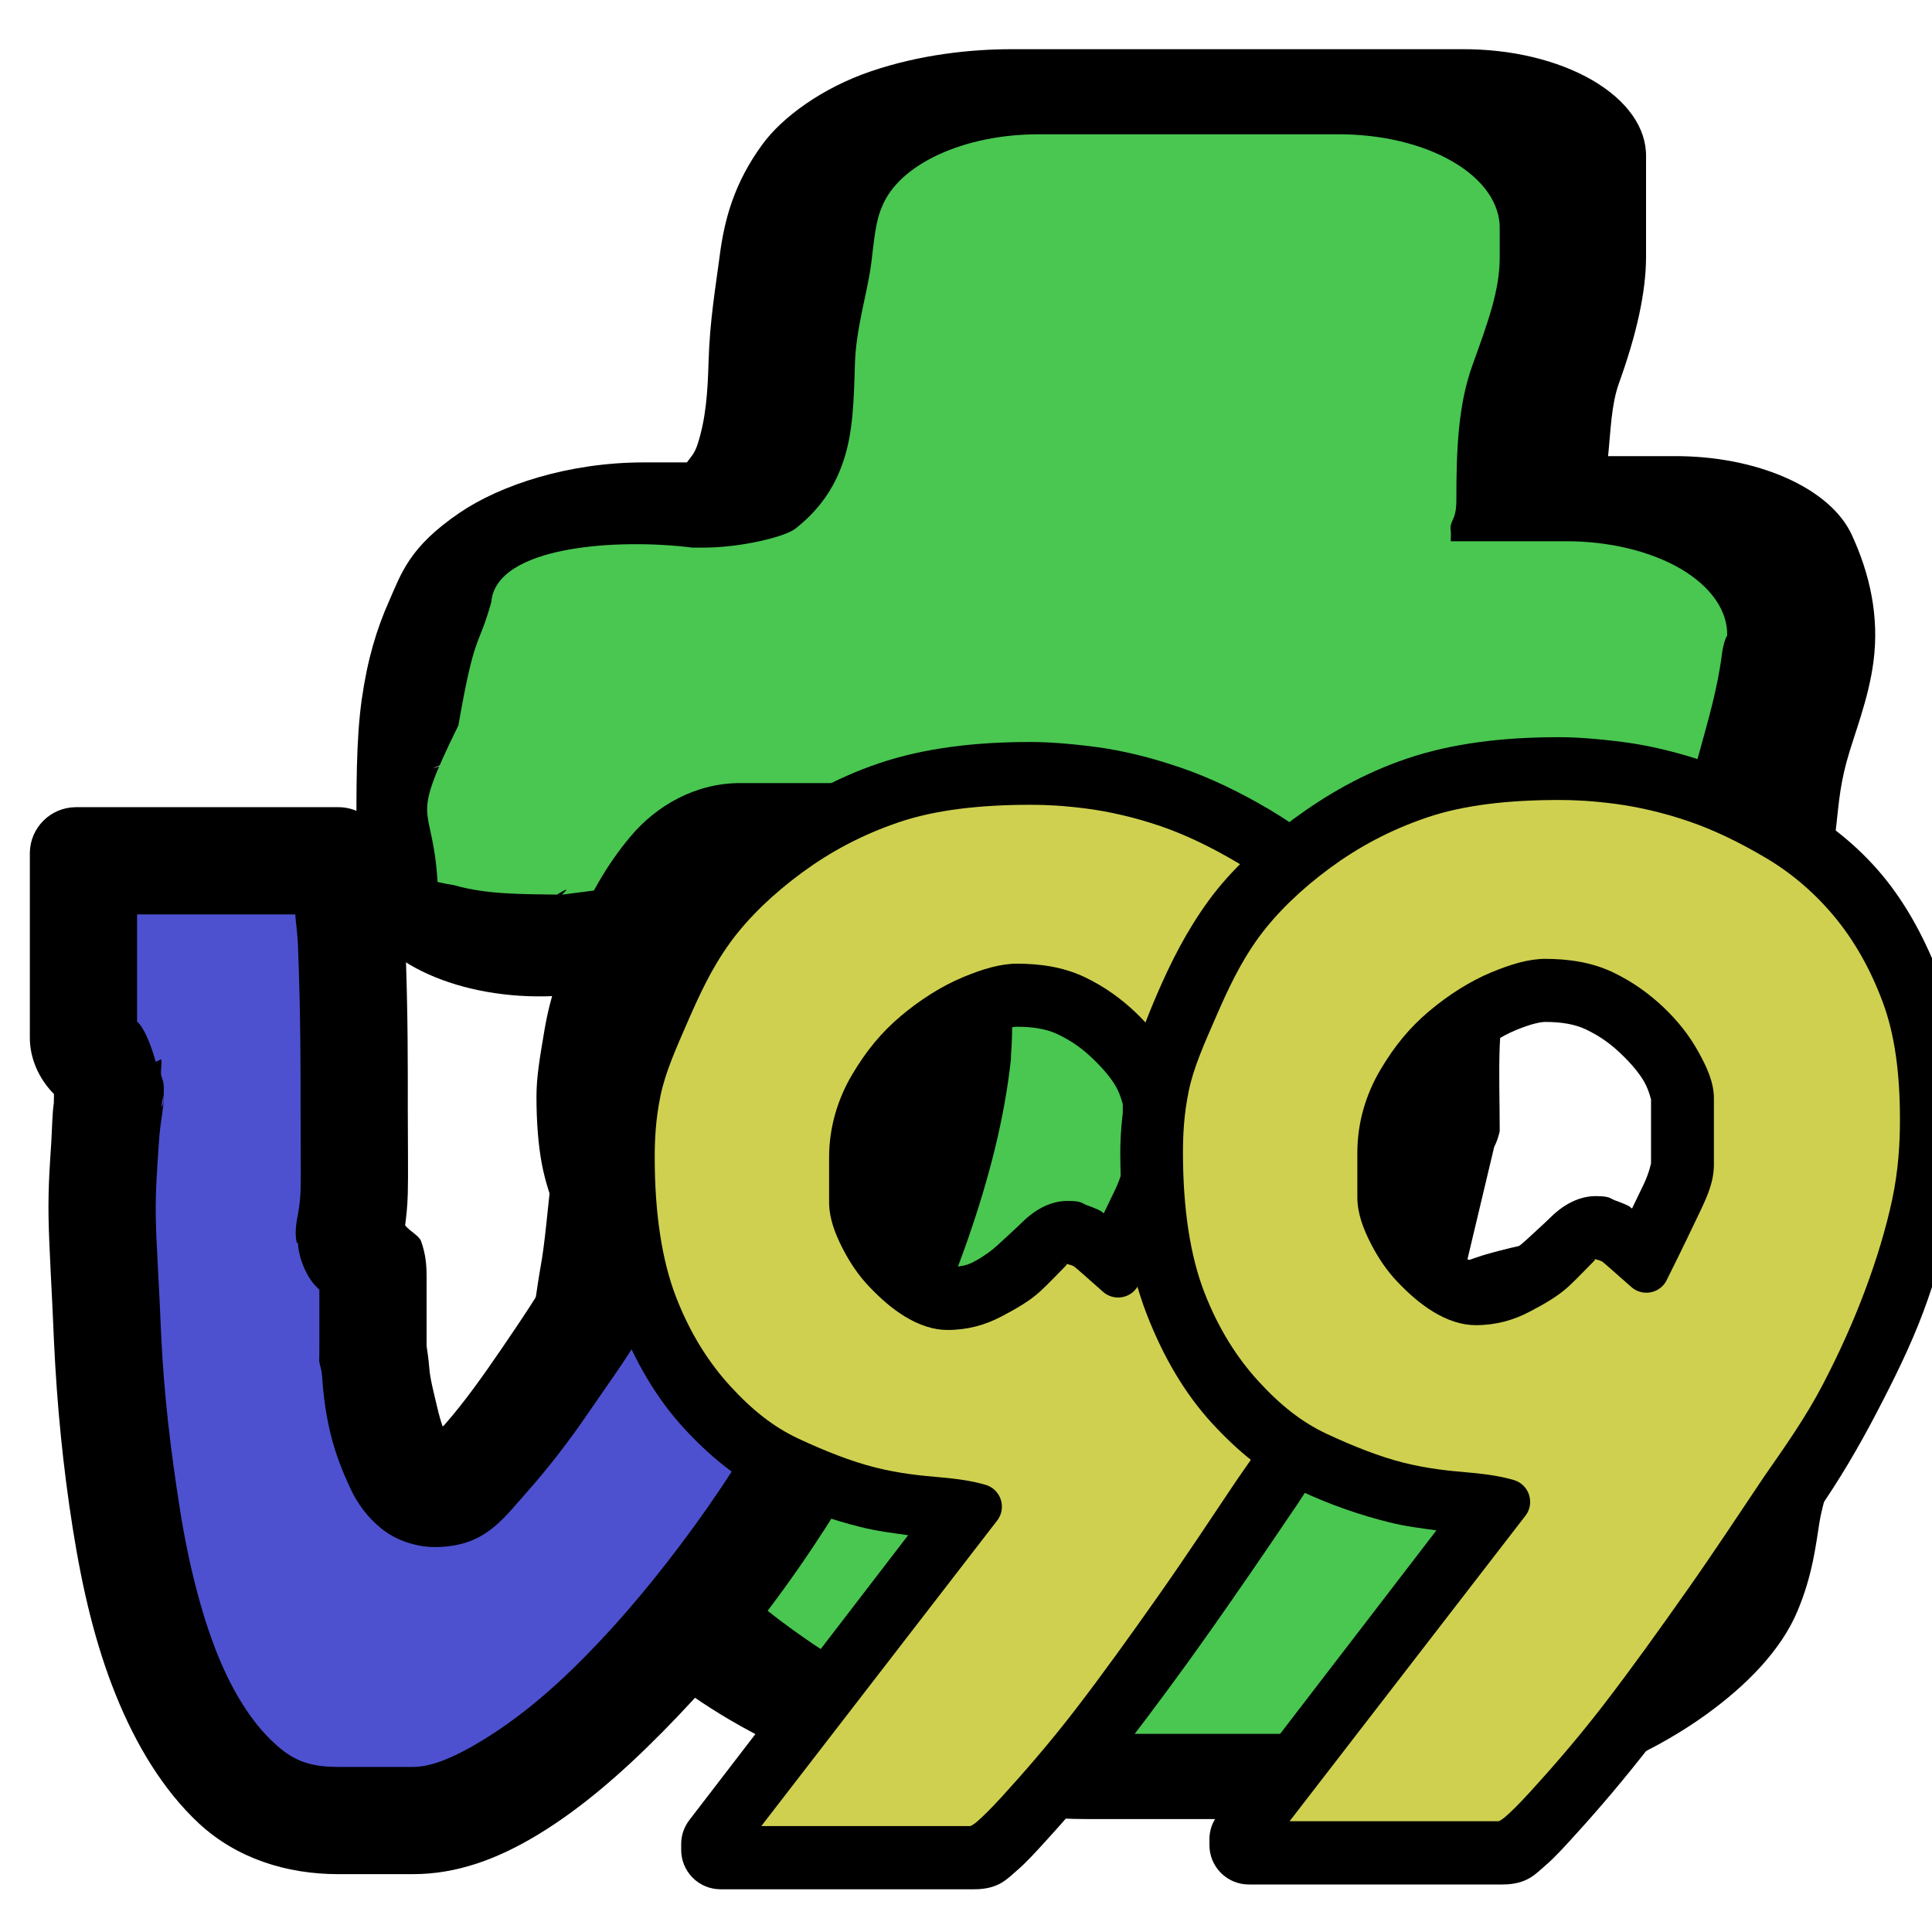
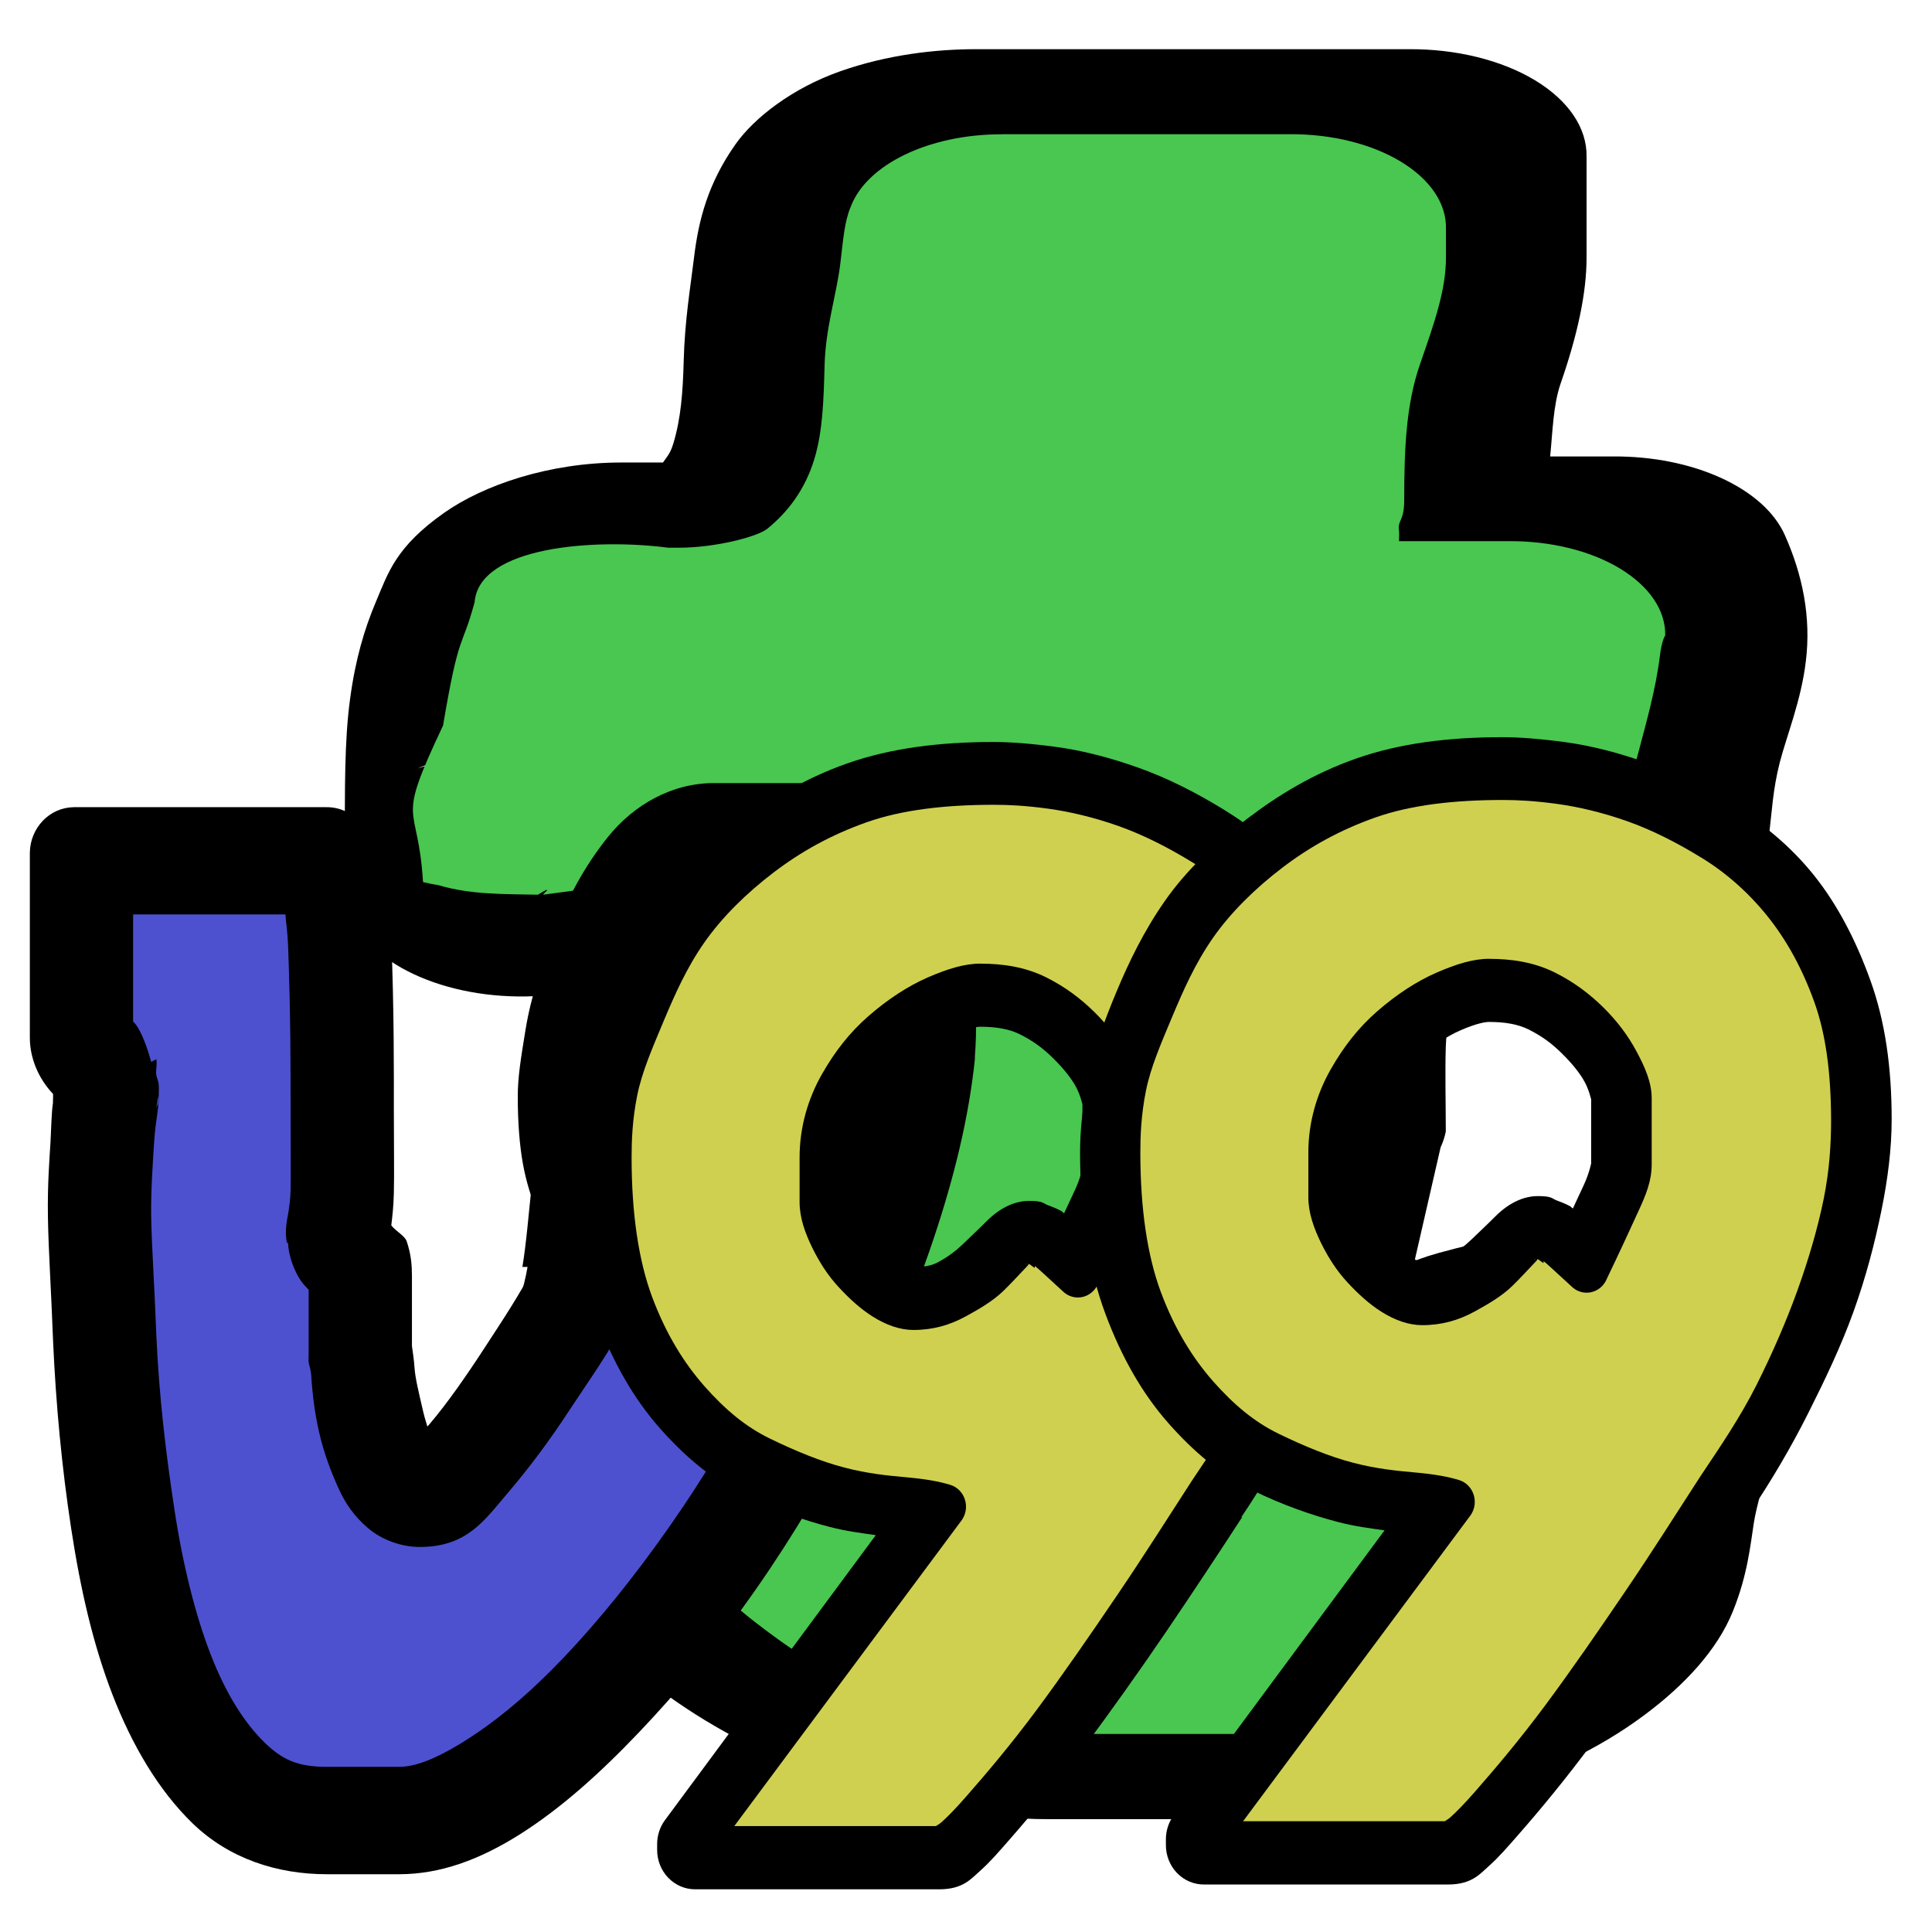
- <svg xmlns="http://www.w3.org/2000/svg" xmlns:xlink="http://www.w3.org/1999/xlink" width="64px" height="64px" id="svg4736">
+ <svg xmlns="http://www.w3.org/2000/svg" xmlns:xlink="http://www.w3.org/1999/xlink" width="64px" height="64px" id="svg4736" version="1.1">
  <defs id="defs4738">
    </defs>
  <g id="layer1">
-     <g id="g5334" transform="matrix(5.743529,0,0,3.344346,-151.8834,-33.27869)">
-       <path style="font-size:17.23px;font-style:normal;font-variant:normal;font-weight:normal;font-stretch:normal;text-indent:0;text-align:start;text-decoration:none;line-height:100%;letter-spacing:normal;word-spacing:normal;text-transform:none;direction:ltr;block-progression:tb;writing-mode:lr-tb;text-anchor:start;fill:#000000;fill-opacity:1;fill-rule:nonzero;stroke:none;stroke-width:1px;stroke-linecap:butt;stroke-linejoin:miter;marker:none;marker-start:none;marker-mid:none;marker-end:none;stroke-miterlimit:4;stroke-dashoffset:0;stroke-opacity:1;visibility:visible;display:inline;overflow:visible;enable-background:accumulate;font-family:Lucas;-inkscape-font-specification:Lucas" id="path5340" d="M 32.281,10.438 C 32.044,10.438 31.754,10.49 31.469,10.656 C 31.184,10.822 30.956,11.114 30.844,11.375 C 30.678,11.762 30.621,12.129 30.594,12.5 C 30.572,12.79 30.538,13.124 30.531,13.531 C 30.526,13.83 30.516,14.091 30.469,14.344 C 30.45,14.447 30.431,14.471 30.406,14.531 L 30.156,14.531 C 29.724,14.531 29.33,14.755 29.094,15.031 C 28.807,15.367 28.761,15.62 28.688,15.906 C 28.617,16.179 28.564,16.479 28.531,16.875 C 28.497,17.288 28.5,17.773 28.5,18.312 C 28.5,18.324 28.5,18.332 28.5,18.344 C 28.499,18.356 28.5,18.369 28.5,18.375 C 28.499,18.417 28.499,18.424 28.5,18.438 C 28.498,18.468 28.469,18.5 28.469,18.531 C 28.469,18.554 28.469,18.579 28.469,18.625 C 28.469,18.972 28.541,19.047 28.531,19 C 28.651,19.528 29.151,19.879 29.688,19.812 L 29.688,20.562 C 29.687,20.855 29.65,21.214 29.625,21.594 C 29.601,21.963 29.586,22.279 29.562,22.5 C 29.539,22.723 29.531,22.886 29.5,23.125 C 29.487,23.226 29.475,23.308 29.469,23.375 C 29.463,23.442 29.438,23.425 29.438,23.562 L 29.438,24.25 C 29.437,24.748 29.564,25.2 29.75,25.625 C 29.933,26.045 30.172,26.434 30.438,26.75 C 30.712,27.077 31.046,27.364 31.438,27.594 C 31.826,27.822 32.289,27.969 32.719,27.969 L 33.844,27.969 C 34.337,27.969 34.809,27.933 35.281,27.719 C 35.678,27.538 36.009,27.273 36.281,26.938 C 36.519,26.644 36.718,26.294 36.812,25.906 C 36.899,25.55 36.917,25.254 36.938,25.031 C 36.954,24.858 37.001,24.628 37.031,24.312 C 37.051,24.103 37.088,23.952 37.094,23.938 C 37.137,23.817 37.158,23.69 37.156,23.562 L 37.156,23.156 C 37.155,22.843 37.015,22.546 36.773,22.347 C 36.532,22.148 36.214,22.066 35.906,22.125 C 35.692,22.161 35.473,22.18 35.156,22.312 C 34.985,22.384 34.963,22.405 34.906,22.438 L 35.062,21.312 C 35.077,21.261 35.087,21.209 35.094,21.156 C 35.094,20.855 35.088,20.584 35.094,20.312 C 35.097,20.121 35.124,19.925 35.156,19.75 L 36.094,19.75 C 36.469,19.756 36.82,19.561 37.013,19.239 C 37.206,18.917 37.213,18.516 37.031,18.188 C 37.046,17.988 37.051,17.772 37.094,17.5 C 37.137,17.227 37.221,16.886 37.25,16.5 C 37.283,16.059 37.23,15.641 37.125,15.25 C 37.001,14.784 36.576,14.462 36.094,14.469 L 35.719,14.469 C 35.734,14.222 35.737,13.963 35.781,13.75 C 35.885,13.255 35.937,12.845 35.938,12.5 L 35.938,11.5 C 35.94,11.217 35.829,10.946 35.629,10.746 C 35.429,10.546 35.158,10.435 34.875,10.438 L 32.281,10.438 z M 29.125,17.438 C 29.125,17.438 29.124,17.467 29.125,17.469 C 29.033,17.514 28.969,17.547 28.938,17.562 C 28.938,17.562 29.125,17.438 29.125,17.438 z" />
-       <path style="font-size:17.23px;font-style:normal;font-variant:normal;font-weight:normal;font-stretch:normal;text-indent:0;text-align:start;text-decoration:none;line-height:100%;letter-spacing:normal;word-spacing:normal;text-transform:none;direction:ltr;block-progression:tb;writing-mode:lr-tb;text-anchor:start;fill:#49c751;fill-opacity:1;fill-rule:nonzero;stroke:none;stroke-width:1px;stroke-linecap:butt;stroke-linejoin:miter;marker:none;marker-start:none;marker-mid:none;marker-end:none;stroke-miterlimit:4;stroke-dashoffset:0;stroke-opacity:1;visibility:visible;display:inline;overflow:visible;enable-background:accumulate;font-family:Lucas;-inkscape-font-specification:Lucas" d="M 32.438,11.281 C 32.004,11.279 31.628,11.578 31.531,12 C 31.494,12.143 31.486,12.327 31.469,12.562 C 31.446,12.865 31.381,13.195 31.375,13.562 C 31.369,13.921 31.364,14.224 31.312,14.5 C 31.255,14.808 31.153,15.024 31.031,15.188 C 30.972,15.267 30.721,15.375 30.5,15.375 L 30.438,15.375 C 29.998,15.28 29.304,15.361 29.278,15.914 C 29.2,16.392 29.185,16.184 29.088,17.136 C 28.797,18.155 28.939,17.86 28.968,18.687 C 28.999,18.699 29.03,18.71 29.062,18.718 C 29.254,18.813 29.458,18.806 29.656,18.812 C 29.762,18.703 29.681,18.812 29.687,18.812 C 29.687,18.812 29.967,18.75 29.968,18.75 C 29.973,18.748 29.992,18.752 30,18.75 C 30.015,18.744 30.038,18.727 30.062,18.718 C 30.227,18.705 30.36,18.569 30.5,18.437 L 30.531,20.562 C 30.531,20.922 30.492,21.3 30.469,21.656 C 30.445,22.014 30.466,22.292 30.438,22.562 C 30.409,22.838 30.369,23.027 30.344,23.219 C 30.342,23.236 30.331,23.242 30.312,23.438 C 30.307,23.499 30.281,23.527 30.281,23.562 C 30.282,23.579 30.28,23.602 30.281,23.625 C 30.282,23.634 30.28,23.639 30.281,23.656 L 30.281,24.25 C 30.281,24.608 30.377,24.96 30.531,25.312 C 30.694,25.686 30.901,25.958 31.094,26.188 C 31.319,26.455 31.576,26.699 31.875,26.875 C 32.094,27.004 32.491,27.125 32.719,27.125 L 33.844,27.125 C 34.3,27.125 34.589,27.081 34.906,26.938 C 35.244,26.784 35.413,26.667 35.625,26.406 C 35.819,26.168 35.925,25.865 35.969,25.688 C 36.016,25.494 36.035,25.268 36.062,24.969 C 36.082,24.76 36.126,24.573 36.156,24.312 C 36.188,23.999 36.059,23.691 35.812,23.495 C 35.565,23.299 35.236,23.242 34.938,23.344 C 34.799,23.391 34.719,23.428 34.781,23.406 C 34.711,23.431 34.606,23.438 34.438,23.438 C 34.297,23.438 34.168,23.408 34.094,23.344 C 34.038,23.295 34,23.1 34,22.938 C 34,22.927 34,22.917 34,22.906 L 34.219,21.281 C 34.232,21.24 34.243,21.199 34.25,21.156 C 34.25,21.129 34.25,21.098 34.25,21.062 C 34.249,20.803 34.245,20.575 34.25,20.312 C 34.256,20.003 34.277,19.68 34.312,19.5 C 34.349,19.317 34.393,19.185 34.5,19.031 C 34.521,19.001 34.747,18.906 34.812,18.906 L 35.25,18.906 C 35.735,18.897 36.13,18.515 36.156,18.031 C 36.174,17.825 36.209,17.634 36.25,17.375 C 36.294,17.096 36.349,16.784 36.375,16.438 C 36.385,16.301 36.406,16.238 36.406,16.25 C 36.41,16 36.312,15.76 36.136,15.583 C 35.959,15.407 35.718,15.309 35.469,15.312 L 34.812,15.312 C 34.811,15.285 34.814,15.236 34.812,15.219 C 34.801,15.098 34.844,15.122 34.844,14.906 C 34.844,14.414 34.853,13.962 34.938,13.562 C 35.027,13.138 35.094,12.825 35.094,12.5 L 35.094,12.219 C 35.097,11.969 35,11.728 34.823,11.552 C 34.647,11.375 34.406,11.278 34.156,11.281 L 32.438,11.281 z" id="path5342" />
+     <g id="g5334" transform="matrix(5.531541,0,0,3.344346,-146.2411,-33.27869)">
+       <path style="font-size:17.23px;font-style:normal;font-variant:normal;font-weight:normal;font-stretch:normal;text-indent:0;text-align:start;text-decoration:none;line-height:100%;letter-spacing:normal;word-spacing:normal;text-transform:none;direction:ltr;block-progression:tb;writing-mode:lr-tb;text-anchor:start;fill:black;fill-opacity:1;fill-rule:nonzero;stroke:none;stroke-width:1px;marker:none;visibility:visible;display:inline;overflow:visible;enable-background:accumulate;font-family:Lucas;-inkscape-font-specification:Lucas" id="path5340" d="m 32.281,10.438 c -0.237,1.6e-5 -0.527,0.053 -0.812,0.219 -0.285,0.166 -0.513,0.458 -0.625,0.719 -0.166,0.387 -0.223,0.754 -0.25,1.125 -0.021,0.29 -0.056,0.624 -0.062,1.031 -0.005,0.299 -0.016,0.56 -0.062,0.812 -0.019,0.103 -0.037,0.127 -0.062,0.188 l -0.25,0 c -0.432,5.2e-5 -0.826,0.224 -1.062,0.5 -0.287,0.335 -0.333,0.589 -0.406,0.875 -0.07,0.273 -0.124,0.573 -0.156,0.969 -0.034,0.413 -0.031,0.898 -0.031,1.438 -0.001,0.01 0.001,0.021 0,0.031 -8.85e-4,0.012 2.13e-4,0.025 0,0.031 -0.001,0.042 -5.41e-4,0.049 0,0.062 -0.002,0.031 -0.031,0.062 -0.031,0.094 l 0,0.094 c 0,0.347 0.072,0.422 0.062,0.375 a 1.053,1.053 0 0 0 1.156,0.812 l 0,0.75 c -1e-6,0.292 -0.038,0.651 -0.062,1.031 -0.024,0.37 -0.039,0.685 -0.062,0.906 l 0.031,0 c -0.023,0.223 -0.063,0.386 -0.094,0.625 -0.013,0.101 -0.025,0.183 -0.031,0.25 -0.006,0.067 -0.031,0.05 -0.031,0.188 l 0,0.688 c -2e-6,0.498 0.127,0.95 0.312,1.375 0.183,0.42 0.422,0.809 0.688,1.125 0.275,0.327 0.608,0.614 1,0.844 0.389,0.228 0.852,0.375 1.281,0.375 l 1.125,0 c 0.494,0 0.965,-0.035 1.438,-0.25 0.397,-0.18 0.728,-0.446 1,-0.781 0.238,-0.293 0.437,-0.643 0.531,-1.031 0.087,-0.356 0.104,-0.652 0.125,-0.875 0.016,-0.173 0.064,-0.403 0.094,-0.719 0.02,-0.21 0.057,-0.36 0.062,-0.375 a 1.053,1.053 0 0 0 0.062,-0.375 l 0,-0.406 a 1.053,1.053 0 0 0 -1.25,-1.031 c -0.214,0.036 -0.433,0.055 -0.75,0.188 -0.171,0.072 -0.194,0.092 -0.25,0.125 l 0.156,-1.125 a 1.053,1.053 0 0 0 0.031,-0.156 c -5e-6,-0.301 -0.005,-0.572 0,-0.844 0.004,-0.192 0.03,-0.387 0.062,-0.562 l 0.938,0 a 1.053,1.053 0 0 0 0.938,-1.562 c 0.015,-0.199 0.02,-0.415 0.062,-0.688 0.043,-0.273 0.128,-0.614 0.156,-1 0.033,-0.441 -0.02,-0.859 -0.125,-1.25 a 1.053,1.053 0 0 0 -1.031,-0.781 l -0.375,0 c 0.015,-0.247 0.018,-0.506 0.062,-0.719 0.104,-0.495 0.156,-0.905 0.156,-1.25 l 0,-1 A 1.053,1.053 0 0 0 34.875,10.438 l -2.594,0 z m -3.156,7 c 0,0 -6.03e-4,0.03 0,0.031 -0.092,0.045 -0.156,0.078 -0.188,0.094 0,0 0.188,-0.125 0.188,-0.125 z" />
+       <path style="font-size:17.23px;font-style:normal;font-variant:normal;font-weight:normal;font-stretch:normal;text-indent:0;text-align:start;text-decoration:none;line-height:100%;letter-spacing:normal;word-spacing:normal;text-transform:none;direction:ltr;block-progression:tb;writing-mode:lr-tb;text-anchor:start;fill:#49c751;fill-opacity:1;fill-rule:nonzero;stroke:none;stroke-width:1px;marker:none;visibility:visible;display:inline;overflow:visible;enable-background:accumulate;font-family:Lucas;-inkscape-font-specification:Lucas" d="m 32.438,11.281 c -0.433,-0.002 -0.81,0.296 -0.906,0.719 -0.037,0.143 -0.045,0.327 -0.062,0.562 -0.022,0.303 -0.088,0.632 -0.094,1 -0.006,0.359 -0.011,0.661 -0.062,0.938 -0.057,0.308 -0.16,0.524 -0.281,0.688 -0.059,0.079 -0.31,0.188 -0.531,0.188 l -0.062,0 c -0.44,-0.095 -1.133,-0.014 -1.16,0.539 -0.078,0.478 -0.092,0.27 -0.189,1.222 -0.291,1.019 -0.15,0.724 -0.12,1.551 0.031,0.012 0.062,0.023 0.094,0.031 0.192,0.095 0.396,0.087 0.594,0.094 0.107,-0.109 0.025,-6e-6 0.031,0 0,0 0.28,-0.062 0.281,-0.062 0.005,-0.002 0.024,0.003 0.031,0 0.016,-0.005 0.038,-0.022 0.062,-0.031 0.165,-0.013 0.298,-0.15 0.438,-0.281 l 0.032,2.125 c -1e-6,0.36 -0.039,0.737 -0.062,1.094 -0.023,0.357 -0.003,0.636 -0.031,0.906 -0.029,0.276 -0.069,0.464 -0.094,0.656 -0.002,0.017 -0.013,0.023 -0.031,0.219 -0.006,0.062 -0.032,0.09 -0.031,0.125 2.76e-4,0.017 -9.89e-4,0.039 0,0.062 3.81e-4,0.009 -0.001,0.014 0,0.031 l 0,0.594 c -2e-6,0.358 0.096,0.71 0.25,1.062 0.163,0.373 0.369,0.645 0.562,0.875 0.225,0.267 0.482,0.512 0.781,0.688 0.219,0.129 0.616,0.25 0.844,0.25 l 1.125,0 c 0.456,0 0.746,-0.044 1.062,-0.188 0.338,-0.154 0.507,-0.27 0.719,-0.531 0.194,-0.239 0.3,-0.541 0.344,-0.719 0.047,-0.194 0.066,-0.419 0.094,-0.719 0.019,-0.209 0.064,-0.395 0.094,-0.656 0.032,-0.313 -0.098,-0.622 -0.344,-0.818 -0.247,-0.196 -0.576,-0.253 -0.874,-0.151 -0.138,0.047 -0.219,0.084 -0.156,0.062 -0.07,0.024 -0.176,0.031 -0.344,0.031 -0.14,2e-6 -0.27,-0.029 -0.344,-0.094 -0.056,-0.049 -0.094,-0.244 -0.094,-0.406 1.76e-4,-0.01 1.76e-4,-0.021 0,-0.031 l 0.219,-1.625 c 0.013,-0.041 0.024,-0.083 0.031,-0.125 -10e-7,-0.027 1.36e-4,-0.059 0,-0.094 -10e-4,-0.26 -0.005,-0.487 0,-0.75 0.006,-0.309 0.027,-0.633 0.062,-0.812 0.037,-0.183 0.081,-0.315 0.188,-0.469 0.021,-0.03 0.247,-0.125 0.312,-0.125 l 0.438,0 c 0.485,-0.009 0.88,-0.391 0.906,-0.875 0.017,-0.207 0.053,-0.397 0.094,-0.656 0.044,-0.279 0.099,-0.591 0.125,-0.938 0.01,-0.136 0.031,-0.199 0.031,-0.188 0.004,-0.25 -0.094,-0.49 -0.271,-0.667 -0.177,-0.177 -0.417,-0.274 -0.667,-0.271 l -0.656,0 c -0.001,-0.028 0.002,-0.076 0,-0.094 -0.011,-0.12 0.031,-0.097 0.031,-0.312 -5e-6,-0.493 0.01,-0.944 0.094,-1.344 0.089,-0.424 0.156,-0.738 0.156,-1.062 l 0,-0.281 c 0.004,-0.25 -0.094,-0.49 -0.271,-0.667 -0.177,-0.177 -0.417,-0.274 -0.667,-0.271 l -1.719,0 z" id="path5342" />
    </g>
-     <g id="g5330" transform="matrix(2.841638,0,0,2.841638,-13.48676,-15.8855)">
-       <path style="font-size:17.23px;font-style:normal;font-variant:normal;font-weight:normal;font-stretch:normal;text-indent:0;text-align:start;text-decoration:none;line-height:100%;letter-spacing:normal;word-spacing:normal;text-transform:none;direction:ltr;block-progression:tb;writing-mode:lr-tb;text-anchor:start;fill:#000000;fill-opacity:1;fill-rule:nonzero;stroke:none;stroke-width:1px;stroke-linecap:butt;stroke-linejoin:miter;marker:none;marker-start:none;marker-mid:none;marker-end:none;stroke-miterlimit:4;stroke-dashoffset:0;stroke-opacity:1;visibility:visible;display:inline;overflow:visible;enable-background:accumulate;font-family:Lucas;-inkscape-font-specification:Lucas" d="M 13.375,14.719 C 12.861,14.719 12.403,14.975 12.094,15.344 C 11.815,15.676 11.598,16.064 11.438,16.469 C 11.288,16.846 11.161,17.199 11.094,17.594 C 11.036,17.936 11,18.147 11,18.375 C 11,18.677 11.022,18.941 11.062,19.156 C 11.104,19.376 11.167,19.552 11.219,19.688 C 11.269,19.821 11.338,19.926 11.375,20 C 11.371,19.935 11.334,20.092 11.188,20.375 C 11.042,20.655 10.823,20.975 10.594,21.312 C 10.371,21.64 10.143,21.956 9.938,22.188 C 9.9,22.229 9.937,22.193 9.906,22.219 C 9.883,22.152 9.862,22.078 9.844,22 C 9.802,21.821 9.758,21.656 9.75,21.531 C 9.743,21.431 9.726,21.336 9.719,21.281 L 9.719,20.469 C 9.719,20.341 9.71,20.217 9.656,20.062 C 9.632,19.994 9.528,19.948 9.469,19.875 C 9.482,19.77 9.496,19.662 9.5,19.5 C 9.506,19.264 9.5,18.975 9.5,18.531 C 9.5,18.086 9.504,17.394 9.469,16.531 C 9.457,16.314 9.451,16.142 9.438,16 C 9.419,15.806 9.379,15.673 9.375,15.656 C 9.355,15.578 9.371,15.464 9.156,15.25 C 9.076,15.17 9.11,15.199 9.125,15.219 C 9.023,15.08 8.86,14.999 8.688,15 L 5.625,15 C 5.333,15.004 5.098,15.24 5.094,15.531 L 5.094,17.688 C 5.094,17.924 5.195,18.162 5.375,18.344 C 5.377,18.378 5.371,18.461 5.375,18.438 C 5.355,18.57 5.355,18.711 5.344,18.906 C 5.333,19.087 5.306,19.395 5.312,19.781 C 5.319,20.164 5.352,20.642 5.375,21.219 C 5.41,21.975 5.482,22.699 5.594,23.406 C 5.707,24.12 5.858,24.758 6.094,25.344 C 6.331,25.934 6.651,26.46 7.062,26.844 C 7.504,27.255 8.087,27.438 8.688,27.438 L 9.562,27.438 C 10.063,27.438 10.542,27.268 11.031,26.969 C 11.519,26.671 11.99,26.266 12.469,25.781 C 12.942,25.302 13.418,24.754 13.875,24.125 C 14.332,23.496 14.731,22.846 15.094,22.156 C 15.455,21.47 15.779,20.757 16.031,20.031 C 16.282,19.308 16.457,18.619 16.531,17.938 C 16.532,17.927 16.532,17.917 16.531,17.906 C 16.557,17.579 16.543,17.301 16.531,17.094 C 16.522,16.938 16.531,16.687 16.531,16.375 C 16.531,16.186 16.51,16.018 16.5,15.906 C 16.488,15.771 16.48,15.629 16.406,15.438 C 16.314,15.199 16.162,15.068 16.094,15 C 16.006,14.913 15.759,14.719 15.469,14.719 L 13.375,14.719 z" id="path5338" />
-       <path d="M 13.375,15.969 C 13.231,15.969 13.199,15.993 13.062,16.156 C 12.885,16.368 12.745,16.634 12.625,16.938 C 12.49,17.278 12.388,17.55 12.344,17.812 C 12.287,18.147 12.25,18.413 12.25,18.375 C 12.25,18.588 12.286,18.797 12.312,18.938 C 12.338,19.072 12.368,19.15 12.406,19.25 C 12.44,19.339 12.469,19.407 12.5,19.469 C 12.556,19.58 12.625,19.628 12.625,19.969 C 12.625,20.415 12.492,20.622 12.312,20.969 C 12.117,21.346 11.856,21.691 11.625,22.031 C 11.385,22.385 11.137,22.705 10.875,23 C 10.595,23.315 10.386,23.625 9.812,23.625 C 9.597,23.625 9.356,23.545 9.188,23.406 C 9.019,23.268 8.912,23.109 8.844,22.969 C 8.743,22.759 8.651,22.526 8.594,22.281 C 8.543,22.064 8.516,21.862 8.5,21.625 C 8.496,21.558 8.473,21.503 8.469,21.469 C 8.464,21.435 8.469,21.502 8.469,21.281 L 8.469,20.625 C 8.454,20.612 8.455,20.61 8.438,20.594 C 8.321,20.484 8.219,20.242 8.219,20.062 C 8.219,20.137 8.161,20.014 8.219,19.75 C 8.197,19.849 8.245,19.658 8.25,19.469 C 8.255,19.289 8.25,18.986 8.25,18.531 C 8.25,18.08 8.252,17.427 8.219,16.594 C 8.21,16.433 8.194,16.34 8.188,16.25 L 6.344,16.25 L 6.344,17.5 C 6.42,17.561 6.501,17.753 6.562,17.969 L 6.625,17.938 C 6.638,17.992 6.615,18.074 6.625,18.125 C 6.634,18.169 6.656,18.189 6.656,18.281 C 6.656,18.457 6.646,18.461 6.625,18.5 C 6.676,18.194 6.66,18.429 6.625,18.656 C 6.626,18.652 6.605,18.774 6.594,18.969 C 6.581,19.184 6.557,19.466 6.562,19.781 C 6.568,20.102 6.601,20.558 6.625,21.156 C 6.658,21.863 6.739,22.522 6.844,23.188 C 6.948,23.844 7.1,24.423 7.281,24.875 C 7.461,25.321 7.683,25.669 7.938,25.906 C 8.152,26.106 8.338,26.188 8.688,26.188 L 9.562,26.188 C 9.75,26.188 9.997,26.106 10.375,25.875 C 10.755,25.643 11.142,25.332 11.562,24.906 C 11.99,24.474 12.422,23.956 12.844,23.375 C 13.266,22.793 13.635,22.197 13.969,21.562 C 14.305,20.924 14.617,20.247 14.844,19.594 C 15.072,18.937 15.219,18.346 15.281,17.781 C 15.3,17.548 15.292,17.349 15.281,17.156 C 15.266,16.894 15.281,16.655 15.281,16.375 C 15.281,16.306 15.264,16.192 15.25,16.031 C 15.246,15.982 15.253,15.992 15.25,15.969 L 13.375,15.969 z" id="path4801" style="font-size:17.23px;font-style:normal;font-variant:normal;font-weight:normal;font-stretch:normal;text-indent:0;text-align:start;text-decoration:none;line-height:100%;letter-spacing:normal;word-spacing:normal;text-transform:none;direction:ltr;block-progression:tb;writing-mode:lr-tb;text-anchor:start;fill:#4d51d0;fill-opacity:1;fill-rule:nonzero;stroke:none;stroke-width:1px;stroke-linecap:butt;stroke-linejoin:miter;marker:none;marker-start:none;marker-mid:none;marker-end:none;stroke-miterlimit:4;stroke-dashoffset:0;stroke-opacity:1;visibility:visible;display:inline;overflow:visible;enable-background:accumulate;font-family:Lucas;-inkscape-font-specification:Lucas" />
+     <g id="g5330" transform="matrix(2.736756,0,0,2.841638,-12.95252,-15.8855)">
+       <path style="font-size:17.23px;font-style:normal;font-variant:normal;font-weight:normal;font-stretch:normal;text-indent:0;text-align:start;text-decoration:none;line-height:100%;letter-spacing:normal;word-spacing:normal;text-transform:none;direction:ltr;block-progression:tb;writing-mode:lr-tb;text-anchor:start;fill:black;fill-opacity:1;fill-rule:nonzero;stroke:none;stroke-width:1px;marker:none;visibility:visible;display:inline;overflow:visible;enable-background:accumulate;font-family:Lucas;-inkscape-font-specification:Lucas" d="m 13.375,14.719 c -0.514,1.6e-5 -0.972,0.256 -1.281,0.625 -0.279,0.333 -0.496,0.72 -0.656,1.125 -0.15,0.378 -0.277,0.73 -0.344,1.125 -0.058,0.342 -0.094,0.553 -0.094,0.781 -7e-6,0.302 0.022,0.566 0.062,0.781 0.041,0.22 0.105,0.396 0.156,0.531 0.051,0.133 0.119,0.238 0.156,0.312 -0.004,-0.065 -0.041,0.092 -0.188,0.375 -0.145,0.28 -0.365,0.6 -0.594,0.938 -0.222,0.328 -0.451,0.644 -0.656,0.875 -0.037,0.042 -9.22e-5,0.005 -0.031,0.031 C 9.883,22.152 9.862,22.078 9.844,22 9.802,21.821 9.758,21.656 9.75,21.531 c -0.007,-0.101 -0.024,-0.195 -0.031,-0.25 l 0,-0.812 C 9.719,20.341 9.71,20.217 9.656,20.062 9.632,19.994 9.528,19.948 9.469,19.875 9.482,19.77 9.496,19.662 9.5,19.5 c 0.006,-0.236 -3.4e-6,-0.525 0,-0.969 -3e-6,-0.446 0.004,-1.137 -0.031,-2 C 9.457,16.314 9.451,16.142 9.438,16 9.419,15.806 9.379,15.673 9.375,15.656 9.355,15.578 9.371,15.464 9.156,15.25 9.076,15.17 9.11,15.199 9.125,15.219 9.023,15.08 8.86,14.999 8.688,15 L 5.625,15 c -0.292,0.004 -0.527,0.24 -0.531,0.531 l 0,2.156 c 0,0.236 0.102,0.474 0.281,0.656 0.002,0.034 -0.004,0.117 0,0.094 -0.02,0.133 -0.02,0.273 -0.031,0.469 -0.011,0.18 -0.038,0.488 -0.031,0.875 0.006,0.382 0.04,0.861 0.062,1.438 0.035,0.756 0.107,1.481 0.219,2.188 0.113,0.713 0.265,1.352 0.5,1.938 0.237,0.59 0.558,1.116 0.969,1.5 0.441,0.412 1.024,0.594 1.625,0.594 l 0.875,0 c 0.501,0 0.979,-0.17 1.469,-0.469 0.488,-0.298 0.959,-0.703 1.438,-1.188 0.474,-0.48 0.949,-1.027 1.406,-1.656 0.457,-0.629 0.856,-1.279 1.219,-1.969 0.361,-0.686 0.686,-1.399 0.938,-2.125 0.251,-0.723 0.426,-1.413 0.5,-2.094 3.02e-4,-0.01 3.02e-4,-0.021 0,-0.031 0.026,-0.327 0.012,-0.605 0,-0.812 -0.009,-0.156 -10e-6,-0.406 0,-0.719 -1.4e-5,-0.189 -0.022,-0.357 -0.031,-0.469 -0.012,-0.136 -0.02,-0.278 -0.094,-0.469 -0.093,-0.239 -0.244,-0.369 -0.312,-0.438 -0.088,-0.087 -0.335,-0.281 -0.625,-0.281 l -2.094,0 z" id="path5338" />
+       <path d="m 13.375,15.969 c -0.144,4e-6 -0.176,0.025 -0.312,0.188 -0.178,0.212 -0.317,0.478 -0.438,0.781 -0.135,0.341 -0.237,0.612 -0.281,0.875 -0.057,0.334 -0.094,0.6 -0.094,0.562 -5e-6,0.213 0.036,0.422 0.062,0.562 0.025,0.135 0.056,0.212 0.094,0.312 0.034,0.089 0.063,0.157 0.094,0.219 0.056,0.111 0.125,0.159 0.125,0.5 -2.1e-5,0.446 -0.133,0.653 -0.312,1 -0.195,0.377 -0.457,0.722 -0.688,1.062 -0.24,0.354 -0.488,0.674 -0.75,0.969 -0.28,0.315 -0.489,0.625 -1.062,0.625 -0.216,8e-6 -0.456,-0.08 -0.625,-0.219 C 9.019,23.268 8.912,23.109 8.844,22.969 8.743,22.759 8.651,22.526 8.594,22.281 8.543,22.064 8.516,21.862 8.5,21.625 c -0.004,-0.067 -0.027,-0.122 -0.031,-0.156 -0.005,-0.034 -3.39e-5,0.033 0,-0.188 l 0,-0.656 C 8.454,20.612 8.455,20.61 8.438,20.594 8.321,20.484 8.219,20.242 8.219,20.062 c 5.7e-6,0.074 -0.058,-0.049 0,-0.312 -0.022,0.099 0.026,-0.092 0.031,-0.281 0.005,-0.18 -3.4e-6,-0.483 0,-0.938 -3e-6,-0.451 0.002,-1.105 -0.031,-1.938 C 8.21,16.433 8.194,16.343 8.188,16.25 l -1.844,0 0,1.25 c 0.076,0.061 0.157,0.253 0.219,0.469 L 6.625,17.938 c 0.013,0.054 -0.01,0.136 0,0.188 0.009,0.044 0.031,0.064 0.031,0.156 -2.3e-6,0.176 -0.01,0.179 -0.031,0.219 0.051,-0.306 0.035,-0.071 0,0.156 5.788e-4,-0.004 -0.02,0.118 -0.031,0.312 -0.013,0.215 -0.036,0.497 -0.031,0.812 0.005,0.321 0.039,0.777 0.062,1.375 0.033,0.707 0.114,1.366 0.219,2.031 0.104,0.657 0.256,1.236 0.438,1.688 0.179,0.446 0.402,0.794 0.656,1.031 0.214,0.2 0.4,0.281 0.75,0.281 l 0.875,0 c 0.188,0 0.434,-0.082 0.812,-0.312 0.38,-0.232 0.767,-0.543 1.188,-0.969 0.427,-0.433 0.859,-0.95 1.281,-1.531 0.423,-0.582 0.791,-1.178 1.125,-1.812 0.336,-0.639 0.648,-1.316 0.875,-1.969 0.224,-0.646 0.374,-1.225 0.438,-1.781 0.001,-0.009 -0.001,-0.022 0,-0.031 0.015,-0.221 0.01,-0.441 0,-0.625 -0.015,-0.262 -9e-6,-0.501 0,-0.781 -5e-6,-0.069 -0.017,-0.183 -0.031,-0.344 -0.004,-0.049 0.003,-0.039 0,-0.062 l -1.875,0 z" id="path4801" style="font-size:17.23px;font-style:normal;font-variant:normal;font-weight:normal;font-stretch:normal;text-indent:0;text-align:start;text-decoration:none;line-height:100%;letter-spacing:normal;word-spacing:normal;text-transform:none;direction:ltr;block-progression:tb;writing-mode:lr-tb;text-anchor:start;fill:#4d51d0;fill-opacity:1;fill-rule:nonzero;stroke:none;stroke-width:1px;marker:none;visibility:visible;display:inline;overflow:visible;enable-background:accumulate;font-family:Lucas;-inkscape-font-specification:Lucas" />
    </g>
-     <g id="g5320" transform="matrix(0.8749512,0,0,0.8749512,11.6553,15.93939)">
-       <path style="font-size:17.23px;font-style:normal;font-variant:normal;font-weight:normal;font-stretch:normal;text-indent:0;text-align:start;text-decoration:none;line-height:100%;letter-spacing:normal;word-spacing:normal;text-transform:none;direction:ltr;block-progression:tb;writing-mode:lr-tb;text-anchor:start;fill:#000000;fill-opacity:1;fill-rule:nonzero;stroke:none;stroke-width:1px;stroke-linecap:butt;stroke-linejoin:miter;marker:none;marker-start:none;marker-mid:none;marker-end:none;stroke-miterlimit:4;stroke-dashoffset:0;stroke-opacity:1;visibility:visible;display:inline;overflow:visible;enable-background:accumulate;font-family:Lucas;-inkscape-font-specification:Lucas" id="path5349" d="M 25.688,9.875 C 23.615,9.875 21.674,10.098 19.938,10.688 C 18.257,11.258 16.863,12.082 15.656,12.969 C 14.451,13.855 13.315,14.857 12.438,16.062 C 11.594,17.222 11.012,18.396 10.531,19.5 C 10.051,20.602 9.64,21.687 9.406,22.812 C 9.187,23.866 9.094,24.78 9.094,25.594 C 9.094,27.938 9.423,29.988 10.094,31.719 C 10.729,33.358 11.545,34.732 12.562,35.844 C 13.529,36.899 14.616,37.802 15.906,38.406 C 17.07,38.951 18.197,39.33 19.25,39.594 C 19.923,39.762 20.485,39.823 21.062,39.906 L 12.781,50.688 C 12.58,50.947 12.47,51.265 12.469,51.594 L 12.469,51.812 C 12.466,52.211 12.623,52.594 12.905,52.876 C 13.187,53.158 13.57,53.315 13.969,53.312 L 23.562,53.312 C 24.496,53.312 24.816,52.912 25.188,52.594 C 25.559,52.276 25.915,51.877 26.344,51.406 C 27.195,50.471 28.187,49.317 29.25,47.938 C 30.295,46.58 31.39,45.107 32.5,43.531 C 33.607,41.959 34.583,40.533 35.469,39.219 C 36.311,38.011 37.04,36.77 37.719,35.469 C 38.382,34.198 39.01,32.936 39.5,31.625 C 39.99,30.314 40.339,29.017 40.594,27.812 C 40.852,26.595 41,25.45 41,24.344 C 41,22.381 40.747,20.632 40.156,19.062 C 39.6,17.583 38.882,16.228 37.938,15.094 C 37.009,13.98 35.902,13.12 34.75,12.438 C 33.659,11.792 32.527,11.237 31.375,10.844 C 30.278,10.469 29.21,10.2 28.156,10.062 C 27.163,9.933 26.364,9.875 25.688,9.875 z M 25.188,20.656 C 25.792,20.656 26.314,20.743 26.719,20.938 C 27.263,21.198 27.644,21.478 28.031,21.844 C 28.437,22.228 28.758,22.613 28.938,22.938 C 29.141,23.305 29.188,23.649 29.188,23.562 L 29.188,26.031 C 29.188,25.967 29.144,26.314 28.906,26.812 C 28.811,27.013 28.601,27.446 28.469,27.719 C 28.425,27.695 28.391,27.649 28.344,27.625 C 28.159,27.532 27.983,27.468 27.812,27.406 C 27.642,27.345 27.65,27.25 27.094,27.25 C 26.33,27.25 25.721,27.718 25.375,28.062 C 25.209,28.228 24.863,28.542 24.469,28.906 C 24.216,29.14 23.908,29.364 23.531,29.562 C 23.271,29.7 23.03,29.75 22.531,29.75 C 22.573,29.75 22.376,29.728 22.156,29.594 C 21.82,29.388 21.508,29.174 21.25,28.906 C 20.997,28.644 20.819,28.379 20.625,28 C 20.478,27.714 20.437,27.407 20.438,27.281 L 20.438,25.594 C 20.437,24.873 20.616,24.252 20.969,23.656 C 21.364,22.99 21.791,22.527 22.344,22.062 C 22.906,21.59 23.505,21.2 24.062,20.969 C 24.698,20.705 25.034,20.656 25.188,20.656 z" />
-       <path d="M 23.062,13.5 C 22.251,13.5 21.527,13.581 20.938,13.781 C 20.334,13.986 19.828,14.261 19.375,14.594 C 18.921,14.927 18.512,15.316 18.219,15.719 C 17.918,16.133 17.72,16.567 17.531,17 C 17.341,17.437 17.172,17.812 17.094,18.188 C 17.012,18.582 17,18.921 17,19.188 C 17,20.096 17.119,20.856 17.344,21.438 C 17.577,22.039 17.88,22.505 18.219,22.875 C 18.57,23.258 18.912,23.531 19.312,23.719 C 19.744,23.921 20.171,24.09 20.562,24.188 C 20.958,24.286 21.285,24.317 21.594,24.344 C 21.928,24.373 22.149,24.411 22.344,24.469 C 22.455,24.504 22.543,24.591 22.58,24.702 C 22.617,24.814 22.599,24.936 22.531,25.031 L 18.719,29.969 L 22.156,29.969 C 22.04,29.969 22.092,29.987 22.188,29.906 C 22.283,29.826 22.423,29.687 22.594,29.5 C 22.935,29.126 23.343,28.662 23.781,28.094 C 24.223,27.52 24.665,26.903 25.125,26.25 C 25.586,25.596 25.994,24.972 26.375,24.406 C 26.712,23.923 27.045,23.449 27.312,22.938 C 27.585,22.415 27.813,21.907 28,21.406 C 28.187,20.905 28.337,20.412 28.438,19.938 C 28.537,19.469 28.562,19.039 28.562,18.656 C 28.562,17.905 28.479,17.276 28.281,16.75 C 28.075,16.201 27.813,15.751 27.5,15.375 C 27.185,14.997 26.812,14.678 26.406,14.438 C 25.985,14.188 25.561,13.982 25.156,13.844 C 24.735,13.7 24.331,13.61 23.969,13.562 C 23.59,13.513 23.317,13.5 23.062,13.5 z M 22.844,16.062 C 23.203,16.063 23.583,16.111 23.938,16.281 C 24.262,16.437 24.523,16.629 24.75,16.844 C 24.978,17.06 25.169,17.302 25.312,17.562 C 25.45,17.811 25.562,18.054 25.562,18.312 L 25.562,19.375 C 25.562,19.646 25.465,19.87 25.344,20.125 C 25.229,20.366 25.055,20.733 24.812,21.219 C 24.766,21.331 24.668,21.413 24.549,21.438 C 24.43,21.463 24.306,21.428 24.219,21.344 C 23.947,21.106 23.784,20.955 23.75,20.938 C 23.714,20.92 23.683,20.917 23.656,20.906 C 23.544,20.906 23.597,20.896 23.625,20.906 C 23.626,20.908 23.667,20.896 23.625,20.938 C 23.5,21.062 23.363,21.211 23.219,21.344 C 23.048,21.502 22.83,21.626 22.594,21.75 C 22.329,21.89 22.046,21.969 21.719,21.969 C 21.497,21.969 21.265,21.893 21.031,21.75 C 20.824,21.623 20.643,21.462 20.469,21.281 C 20.288,21.094 20.148,20.883 20.031,20.656 C 19.904,20.409 19.812,20.161 19.812,19.906 L 19.812,19.188 C 19.812,18.698 19.953,18.238 20.188,17.844 C 20.409,17.471 20.655,17.17 20.969,16.906 C 21.282,16.643 21.624,16.425 21.969,16.281 C 22.292,16.147 22.572,16.063 22.844,16.062 z" id="path5314" style="font-size:17.23px;font-style:normal;font-variant:normal;font-weight:normal;font-stretch:normal;text-indent:0;text-align:start;text-decoration:none;line-height:100%;letter-spacing:normal;word-spacing:normal;text-transform:none;direction:ltr;block-progression:tb;writing-mode:lr-tb;text-anchor:start;fill:#cfd050;fill-opacity:1;fill-rule:nonzero;stroke:none;stroke-width:1px;stroke-linecap:butt;stroke-linejoin:miter;marker:none;marker-start:none;marker-mid:none;marker-end:none;stroke-miterlimit:4;stroke-dashoffset:0;stroke-opacity:1;visibility:visible;display:inline;overflow:visible;enable-background:accumulate;font-family:Lucas;-inkscape-font-specification:Lucas" transform="matrix(2.347803,0,0,2.347803,-28.44571,-19.44286)" />
+     <g id="g5320" transform="matrix(0.8426576,0,0,0.8749512,11.26157,15.93939)">
+       <path style="font-size:17.23px;font-style:normal;font-variant:normal;font-weight:normal;font-stretch:normal;text-indent:0;text-align:start;text-decoration:none;line-height:100%;letter-spacing:normal;word-spacing:normal;text-transform:none;direction:ltr;block-progression:tb;writing-mode:lr-tb;text-anchor:start;fill:black;fill-opacity:1;fill-rule:nonzero;stroke:none;stroke-width:1px;marker:none;visibility:visible;display:inline;overflow:visible;enable-background:accumulate;font-family:Lucas;-inkscape-font-specification:Lucas" id="path5349" d="m 25.688,9.875 c -2.073,3.47e-5 -4.014,0.223 -5.75,0.812 -1.681,0.57 -3.075,1.395 -4.281,2.281 -1.205,0.886 -2.342,1.888 -3.219,3.094 -0.843,1.159 -1.425,2.333 -1.906,3.438 -0.48,1.102 -0.891,2.187 -1.125,3.312 -0.219,1.054 -0.312,1.968 -0.312,2.781 -3.2e-6,2.344 0.329,4.394 1,6.125 0.635,1.64 1.452,3.014 2.469,4.125 0.966,1.056 2.053,1.958 3.344,2.562 1.164,0.545 2.291,0.924 3.344,1.188 0.673,0.168 1.235,0.23 1.812,0.312 L 12.781,50.688 a 1.49,1.49 0 0 0 -0.312,0.906 l 0,0.219 a 1.49,1.49 0 0 0 1.5,1.5 l 9.594,0 c 0.934,-2.9e-5 1.253,-0.401 1.625,-0.719 0.372,-0.318 0.728,-0.717 1.156,-1.188 0.851,-0.935 1.844,-2.089 2.906,-3.469 1.045,-1.357 2.14,-2.831 3.25,-4.406 1.107,-1.572 2.083,-2.998 2.969,-4.312 l -0.031,0 c 0.842,-1.208 1.602,-2.449 2.281,-3.75 C 38.382,34.198 39.01,32.936 39.5,31.625 39.99,30.314 40.339,29.017 40.594,27.812 40.852,26.595 41,25.45 41,24.344 41,22.381 40.747,20.632 40.156,19.062 39.6,17.583 38.882,16.228 37.938,15.094 37.009,13.98 35.902,13.12 34.75,12.438 33.659,11.792 32.527,11.237 31.375,10.844 30.278,10.469 29.21,10.2 28.156,10.062 27.163,9.933 26.364,9.875 25.688,9.875 z m -0.5,10.781 c 0.605,1.9e-5 1.126,0.087 1.531,0.281 0.544,0.261 0.926,0.54 1.312,0.906 0.406,0.384 0.727,0.769 0.906,1.094 0.203,0.368 0.25,0.712 0.25,0.625 l 0,2.469 c 4e-6,-0.064 -0.044,0.282 -0.281,0.781 -0.095,0.2 -0.306,0.633 -0.438,0.906 -0.044,-0.024 -0.078,-0.07 -0.125,-0.094 -0.185,-0.093 -0.361,-0.157 -0.531,-0.219 -0.17,-0.062 -0.163,-0.156 -0.719,-0.156 -0.764,6.4e-5 -1.373,0.468 -1.719,0.812 -0.166,0.165 -0.512,0.479 -0.906,0.844 -0.253,0.234 -0.561,0.458 -0.938,0.656 -0.26,0.137 -0.501,0.188 -1,0.188 0.042,-2e-6 -0.156,-0.022 -0.375,-0.156 C 21.82,29.388 21.508,29.174 21.25,28.906 20.997,28.644 20.819,28.379 20.625,28 20.478,27.714 20.437,27.407 20.438,27.281 l 0,-1.688 c -7e-6,-0.721 0.178,-1.342 0.531,-1.938 0.395,-0.666 0.822,-1.129 1.375,-1.594 0.562,-0.472 1.162,-0.862 1.719,-1.094 0.635,-0.264 0.972,-0.312 1.125,-0.312 z" />
+       <path d="m 23.062,13.5 c -0.811,1.4e-5 -1.535,0.081 -2.125,0.281 -0.603,0.205 -1.109,0.479 -1.562,0.812 -0.454,0.333 -0.863,0.722 -1.156,1.125 -0.301,0.414 -0.499,0.848 -0.688,1.281 -0.19,0.437 -0.359,0.812 -0.438,1.188 -0.082,0.395 -0.094,0.733 -0.094,1 -1e-6,0.909 0.119,1.669 0.344,2.25 0.233,0.601 0.536,1.067 0.875,1.438 0.351,0.383 0.694,0.656 1.094,0.844 0.431,0.202 0.859,0.371 1.25,0.469 0.396,0.099 0.722,0.129 1.031,0.156 0.334,0.029 0.555,0.067 0.75,0.125 a 0.367,0.367 0 0 1 0.188,0.562 l -3.812,4.938 3.438,0 c -0.117,3e-6 -0.064,0.018 0.031,-0.062 0.095,-0.08 0.236,-0.219 0.406,-0.406 0.341,-0.374 0.75,-0.838 1.188,-1.406 0.442,-0.574 0.884,-1.191 1.344,-1.844 0.461,-0.654 0.869,-1.278 1.25,-1.844 0.337,-0.484 0.67,-0.957 0.938,-1.469 0.272,-0.522 0.5,-1.03 0.688,-1.531 0.187,-0.501 0.337,-0.994 0.438,-1.469 0.099,-0.469 0.125,-0.899 0.125,-1.281 C 28.562,17.905 28.479,17.276 28.281,16.75 28.075,16.201 27.813,15.751 27.5,15.375 27.185,14.997 26.812,14.678 26.406,14.438 25.985,14.188 25.561,13.982 25.156,13.844 24.735,13.7 24.331,13.61 23.969,13.562 23.59,13.513 23.317,13.5 23.062,13.5 z m -0.219,2.562 c 0.359,1.1e-5 0.739,0.049 1.094,0.219 0.324,0.155 0.585,0.347 0.812,0.562 0.228,0.216 0.419,0.458 0.562,0.719 0.138,0.249 0.25,0.491 0.25,0.75 l 0,1.062 c -1.7e-5,0.271 -0.097,0.495 -0.219,0.75 -0.115,0.241 -0.288,0.608 -0.531,1.094 a 0.367,0.367 0 0 1 -0.594,0.125 C 23.947,21.106 23.784,20.955 23.75,20.938 l 0,0.031 c -0.037,-0.019 -0.067,-0.052 -0.094,-0.062 -0.112,-2.3e-5 -0.059,-0.01 -0.031,0 6.47e-4,0.002 0.042,-0.01 0,0.031 -0.125,0.124 -0.262,0.273 -0.406,0.406 -0.171,0.158 -0.389,0.282 -0.625,0.406 -0.265,0.14 -0.548,0.219 -0.875,0.219 -0.222,10e-6 -0.454,-0.076 -0.688,-0.219 -0.207,-0.127 -0.388,-0.288 -0.562,-0.469 -0.181,-0.187 -0.321,-0.399 -0.438,-0.625 -0.127,-0.248 -0.219,-0.496 -0.219,-0.75 l 0,-0.719 c -5e-6,-0.489 0.141,-0.949 0.375,-1.344 0.221,-0.373 0.467,-0.674 0.781,-0.938 0.314,-0.263 0.655,-0.482 1,-0.625 0.323,-0.134 0.603,-0.219 0.875,-0.219 z" id="path5314" style="font-size:17.23px;font-style:normal;font-variant:normal;font-weight:normal;font-stretch:normal;text-indent:0;text-align:start;text-decoration:none;line-height:100%;letter-spacing:normal;word-spacing:normal;text-transform:none;direction:ltr;block-progression:tb;writing-mode:lr-tb;text-anchor:start;fill:#cfd050;fill-opacity:1;fill-rule:nonzero;stroke:none;stroke-width:1px;marker:none;visibility:visible;display:inline;overflow:visible;enable-background:accumulate;font-family:Lucas;-inkscape-font-specification:Lucas" transform="matrix(2.347803,0,0,2.347803,-28.44571,-19.44286)" />
    </g>
-     <use x="0" y="0" xlink:href="#g5320" id="use5347" transform="translate(17.49902,-0.1590821)" width="64" height="64" />
+     <use x="0" y="0" xlink:href="#g5320" id="use5347" transform="translate(16.85315,-0.1590821)" width="64" height="64" />
  </g>
</svg>
